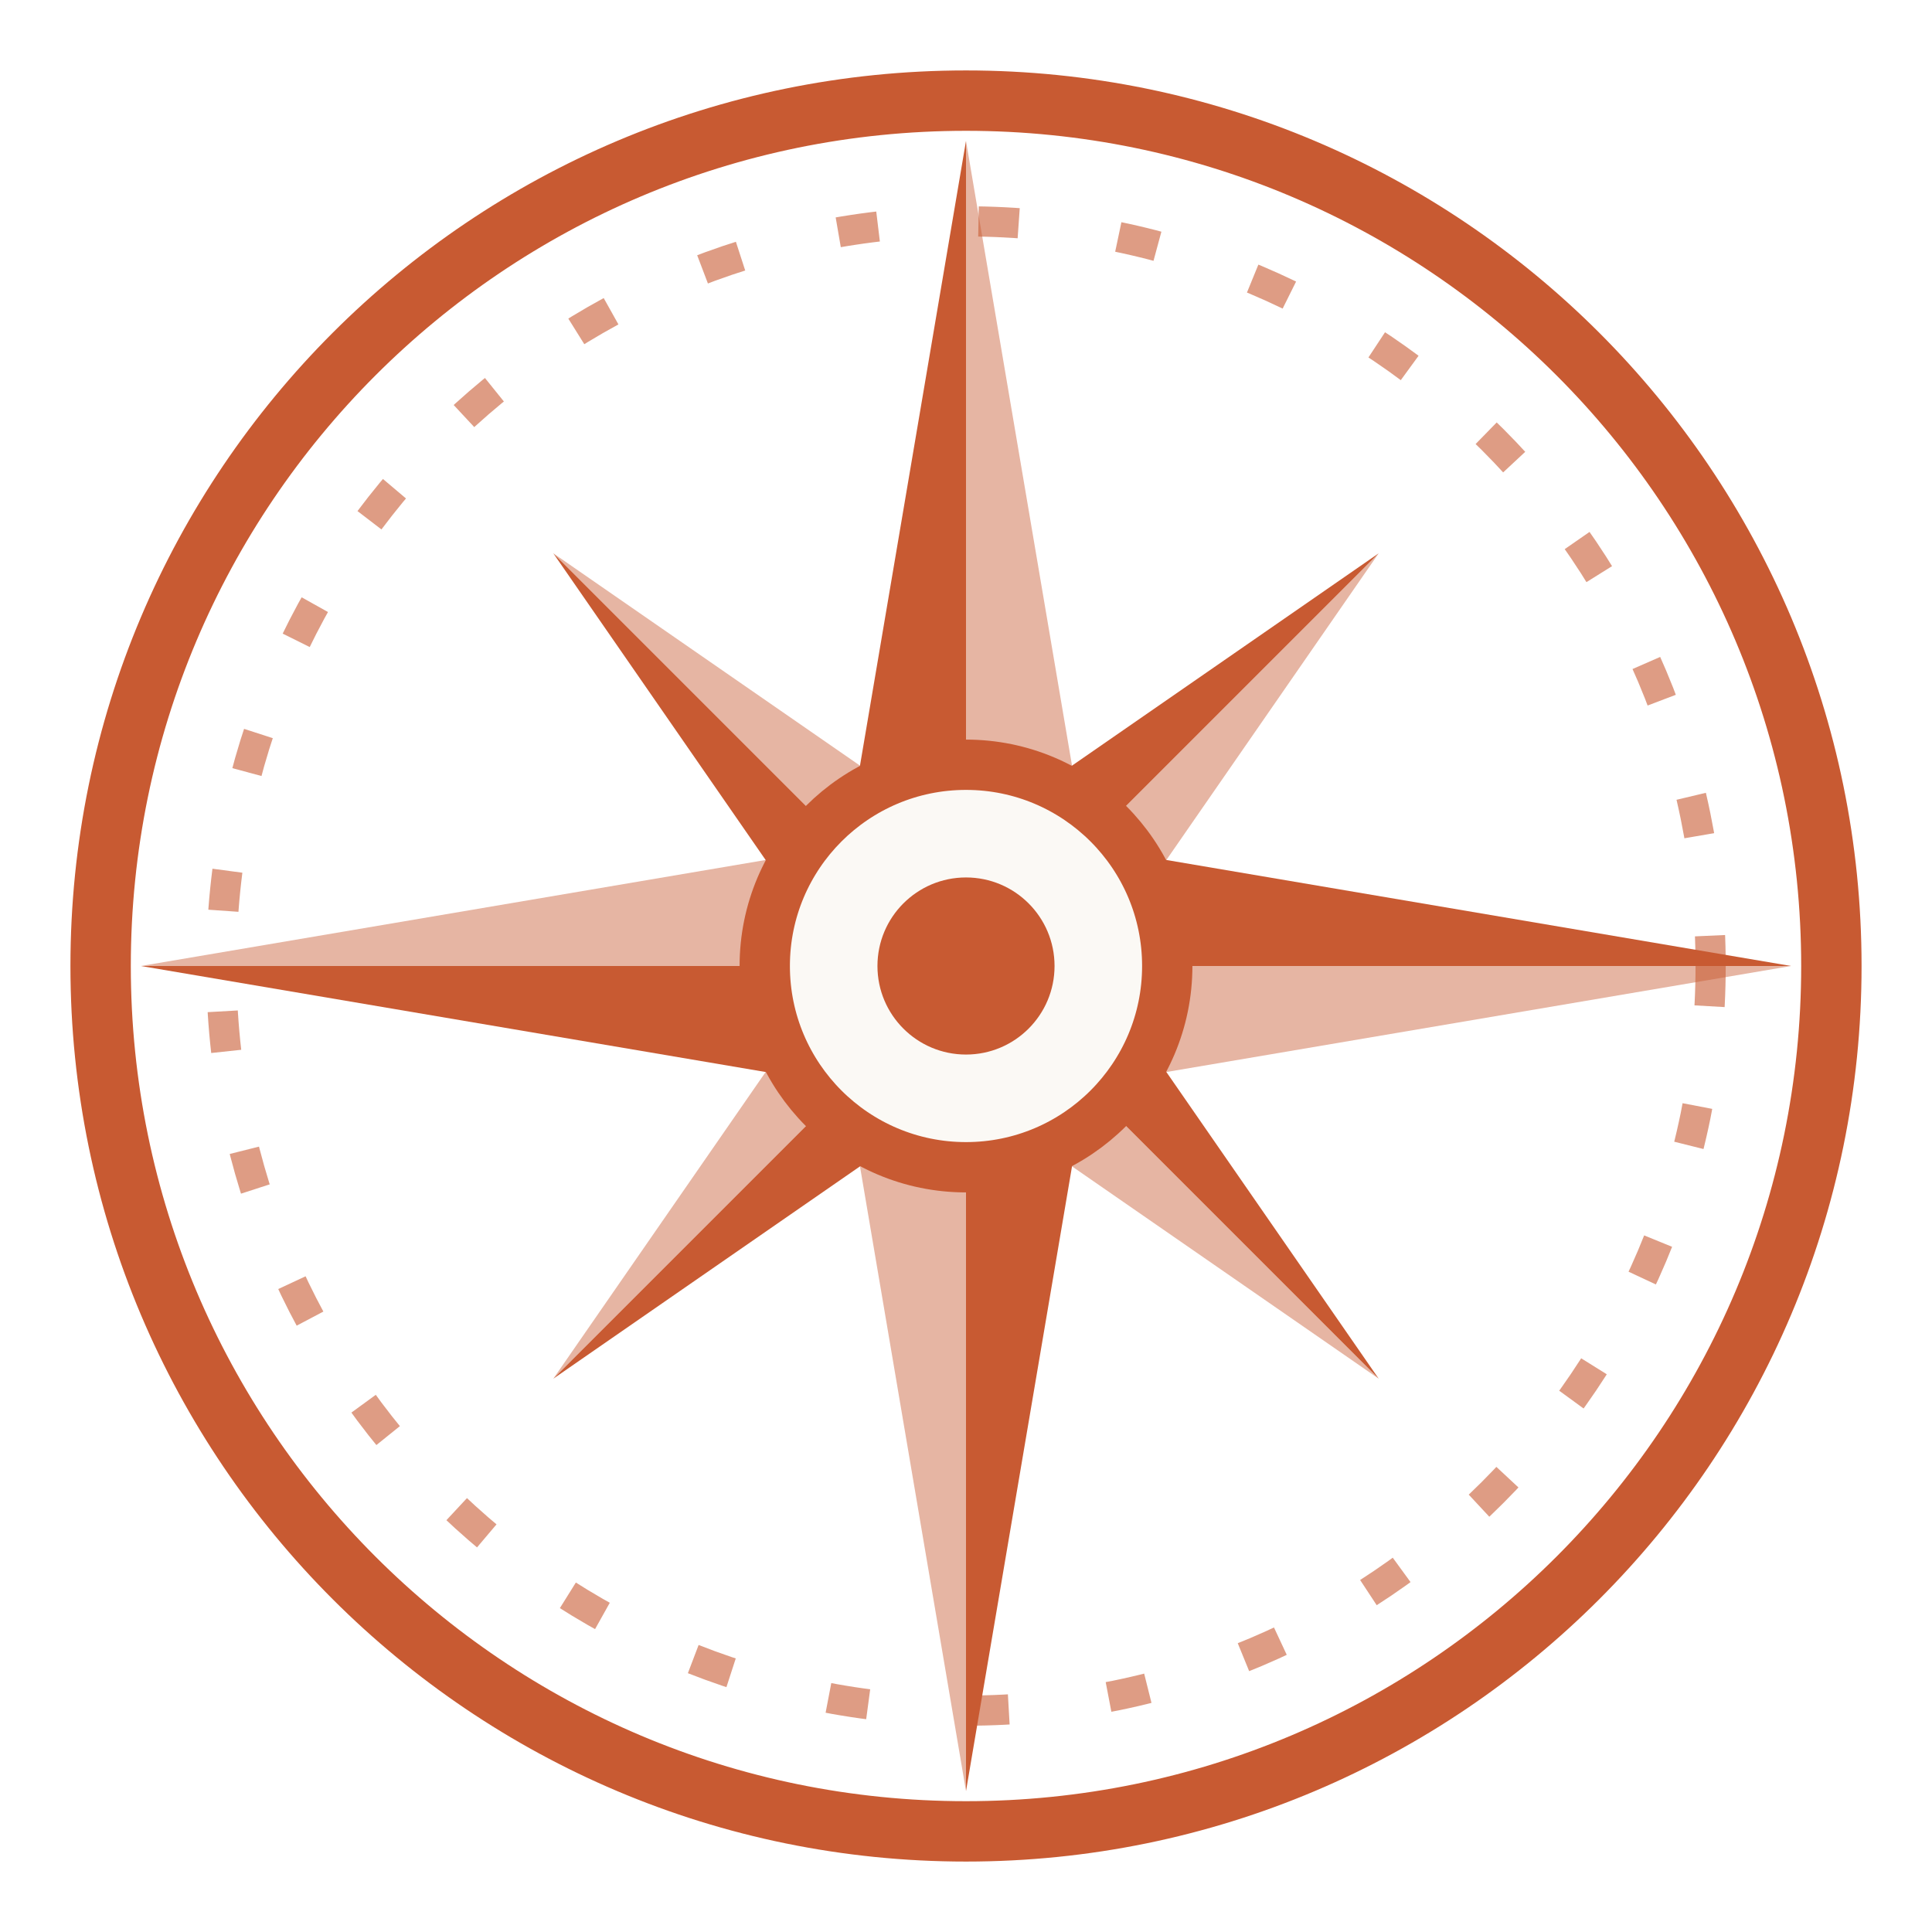
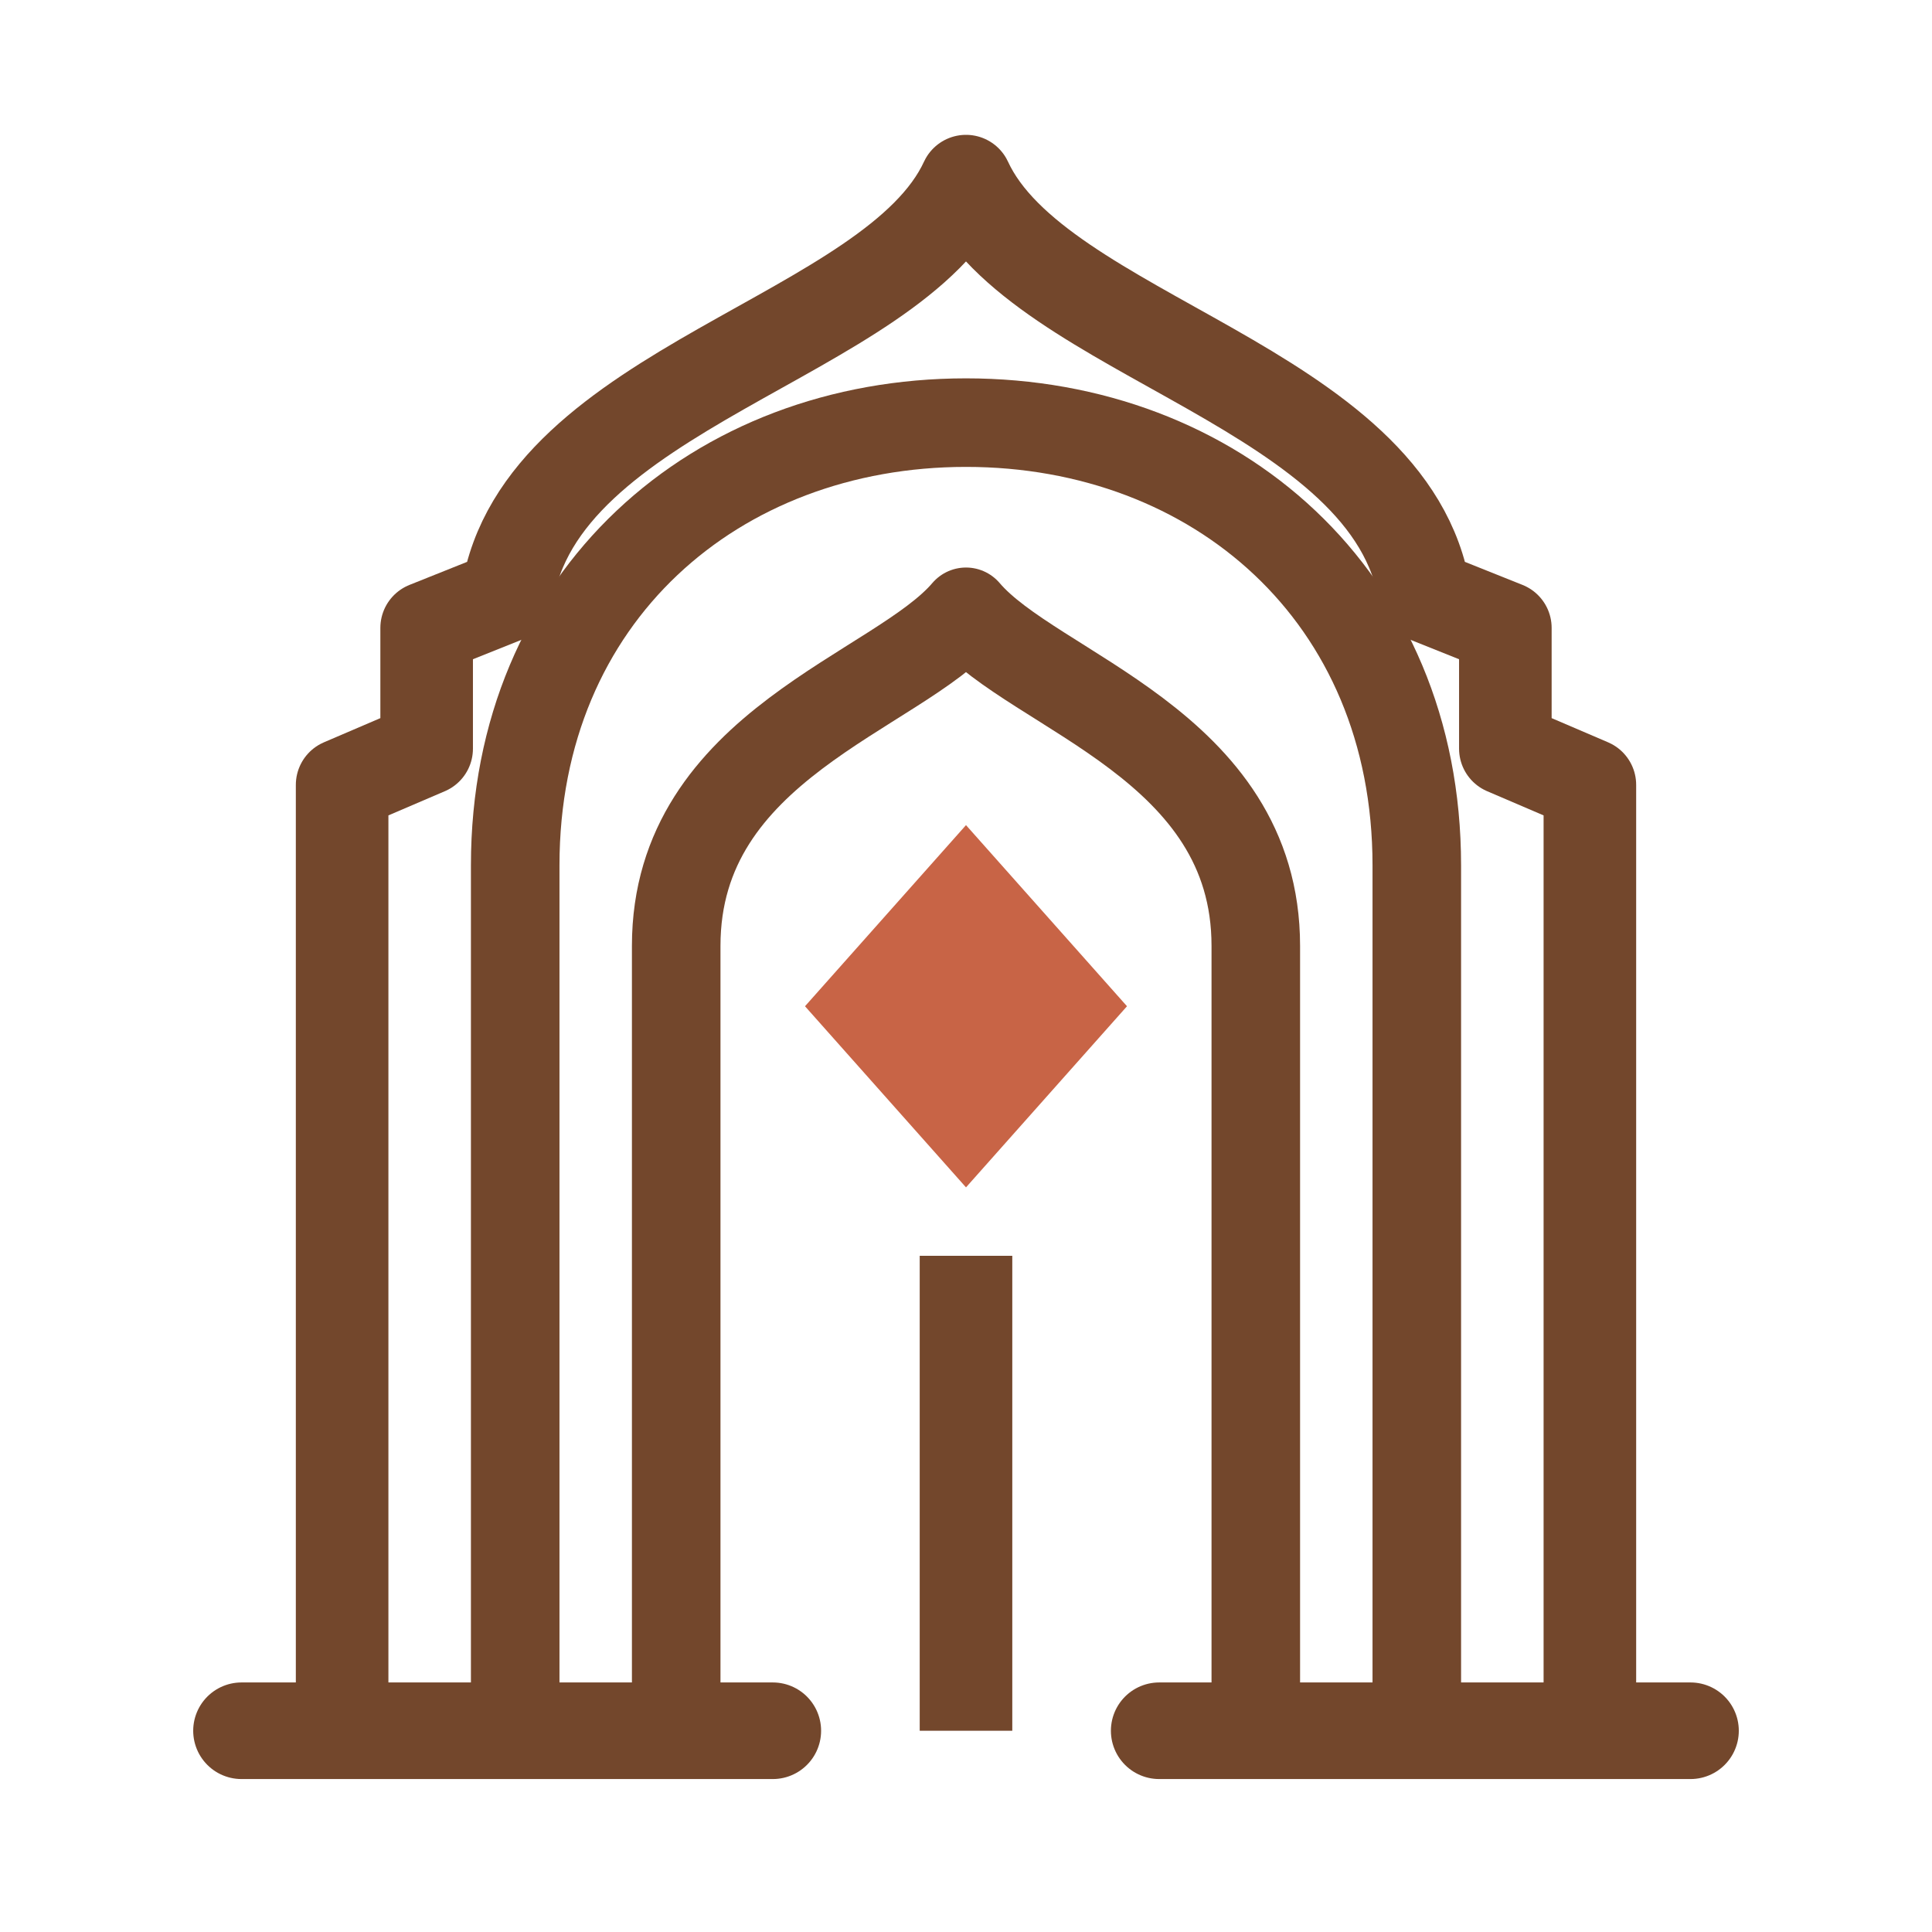
- <svg xmlns="http://www.w3.org/2000/svg" viewBox="0 0 48 48" fill="none" aria-label="Logo VisitPekalongan - Heritage Compass">
-   <circle cx="24" cy="24" r="21.5" stroke="#C85A32" stroke-width="1.5" />
-   <circle cx="24" cy="24" r="18.5" stroke="#C85A32" stroke-width="0.75" stroke-dasharray="1 2.5" opacity="0.6" />
-   <g transform="rotate(0 24 24)">
-     <polygon points="24,3.5 24,20 21.2,20" fill="#C85A32" />
-     <polygon points="24,3.5 26.8,20 24,20" fill="#C85A32" opacity="0.45" />
-   </g>
-   <g transform="rotate(90 24 24)">
-     <polygon points="24,3.5 24,20 21.2,20" fill="#C85A32" />
-     <polygon points="24,3.5 26.8,20 24,20" fill="#C85A32" opacity="0.45" />
-   </g>
-   <g transform="rotate(180 24 24)">
-     <polygon points="24,3.5 24,20 21.2,20" fill="#C85A32" />
-     <polygon points="24,3.5 26.8,20 24,20" fill="#C85A32" opacity="0.45" />
-   </g>
-   <g transform="rotate(270 24 24)">
-     <polygon points="24,3.5 24,20 21.2,20" fill="#C85A32" />
-     <polygon points="24,3.5 26.8,20 24,20" fill="#C85A32" opacity="0.45" />
-   </g>
-   <g transform="rotate(45 24 24)">
-     <polygon points="24,9.5 24,20.5 22,20.5" fill="#C85A32" />
-     <polygon points="24,9.5 26,20.5 24,20.5" fill="#C85A32" opacity="0.45" />
-   </g>
-   <g transform="rotate(135 24 24)">
-     <polygon points="24,9.5 24,20.5 22,20.5" fill="#C85A32" />
-     <polygon points="24,9.5 26,20.5 24,20.5" fill="#C85A32" opacity="0.45" />
-   </g>
-   <g transform="rotate(225 24 24)">
-     <polygon points="24,9.5 24,20.5 22,20.5" fill="#C85A32" />
-     <polygon points="24,9.5 26,20.5 24,20.5" fill="#C85A32" opacity="0.45" />
-   </g>
-   <g transform="rotate(315 24 24)">
-     <polygon points="24,9.5 24,20.5 22,20.5" fill="#C85A32" />
-     <polygon points="24,9.5 26,20.5 24,20.5" fill="#C85A32" opacity="0.45" />
-   </g>
-   <circle cx="24" cy="24" r="5" fill="#FBF9F5" stroke="#C85A32" stroke-width="1.25" />
-   <circle cx="24" cy="24" r="2.2" fill="#C85A32" />
+ <svg xmlns="http://www.w3.org/2000/svg" viewBox="0 0 48 48" fill="none" aria-label="Logo VisitPekalongan">
+   <path d="M 8.5 43 L 8.5 19.5 L 10.6 18.6 L 10.6 15.6 L 12.6 14.8 C 13.4 9.6 22.2 8.4 24 4.5 C 25.8 8.4 34.6 9.6 35.4 14.8 L 37.4 15.6 L 37.4 18.6 L 39.5 19.5 L 39.5 43" stroke="#73472c" stroke-width="2.3" stroke-linecap="round" stroke-linejoin="round" />
+   <path d="M 12.8 43 L 12.8 21.5 C 12.8 14.8 17.8 10.5 24 10.5 C 30.2 10.5 35.2 14.8 35.2 21.5 L 35.2 43" stroke="#73472c" stroke-width="2.2" stroke-linecap="round" stroke-linejoin="round" />
+   <path d="M 16.8 43 L 16.8 23.5 C 16.8 18.5 22.3 17.2 24 15.2 C 25.7 17.2 31.2 18.5 31.2 23.5 L 31.2 43" stroke="#73472c" stroke-width="2.2" stroke-linecap="round" stroke-linejoin="round" />
+   <line x1="6" y1="43" x2="19.2" y2="43" stroke="#73472c" stroke-width="2.4" stroke-linecap="round" />
+   <line x1="28.8" y1="43" x2="42" y2="43" stroke="#73472c" stroke-width="2.4" stroke-linecap="round" />
+   <line x1="24" y1="43" x2="24" y2="31.2" stroke="#73472c" stroke-width="2.3" stroke-linecap="butt" />
+   <polygon points="24,20.5 28,25 24,29.5 20,25" fill="#c86446" />
</svg>
